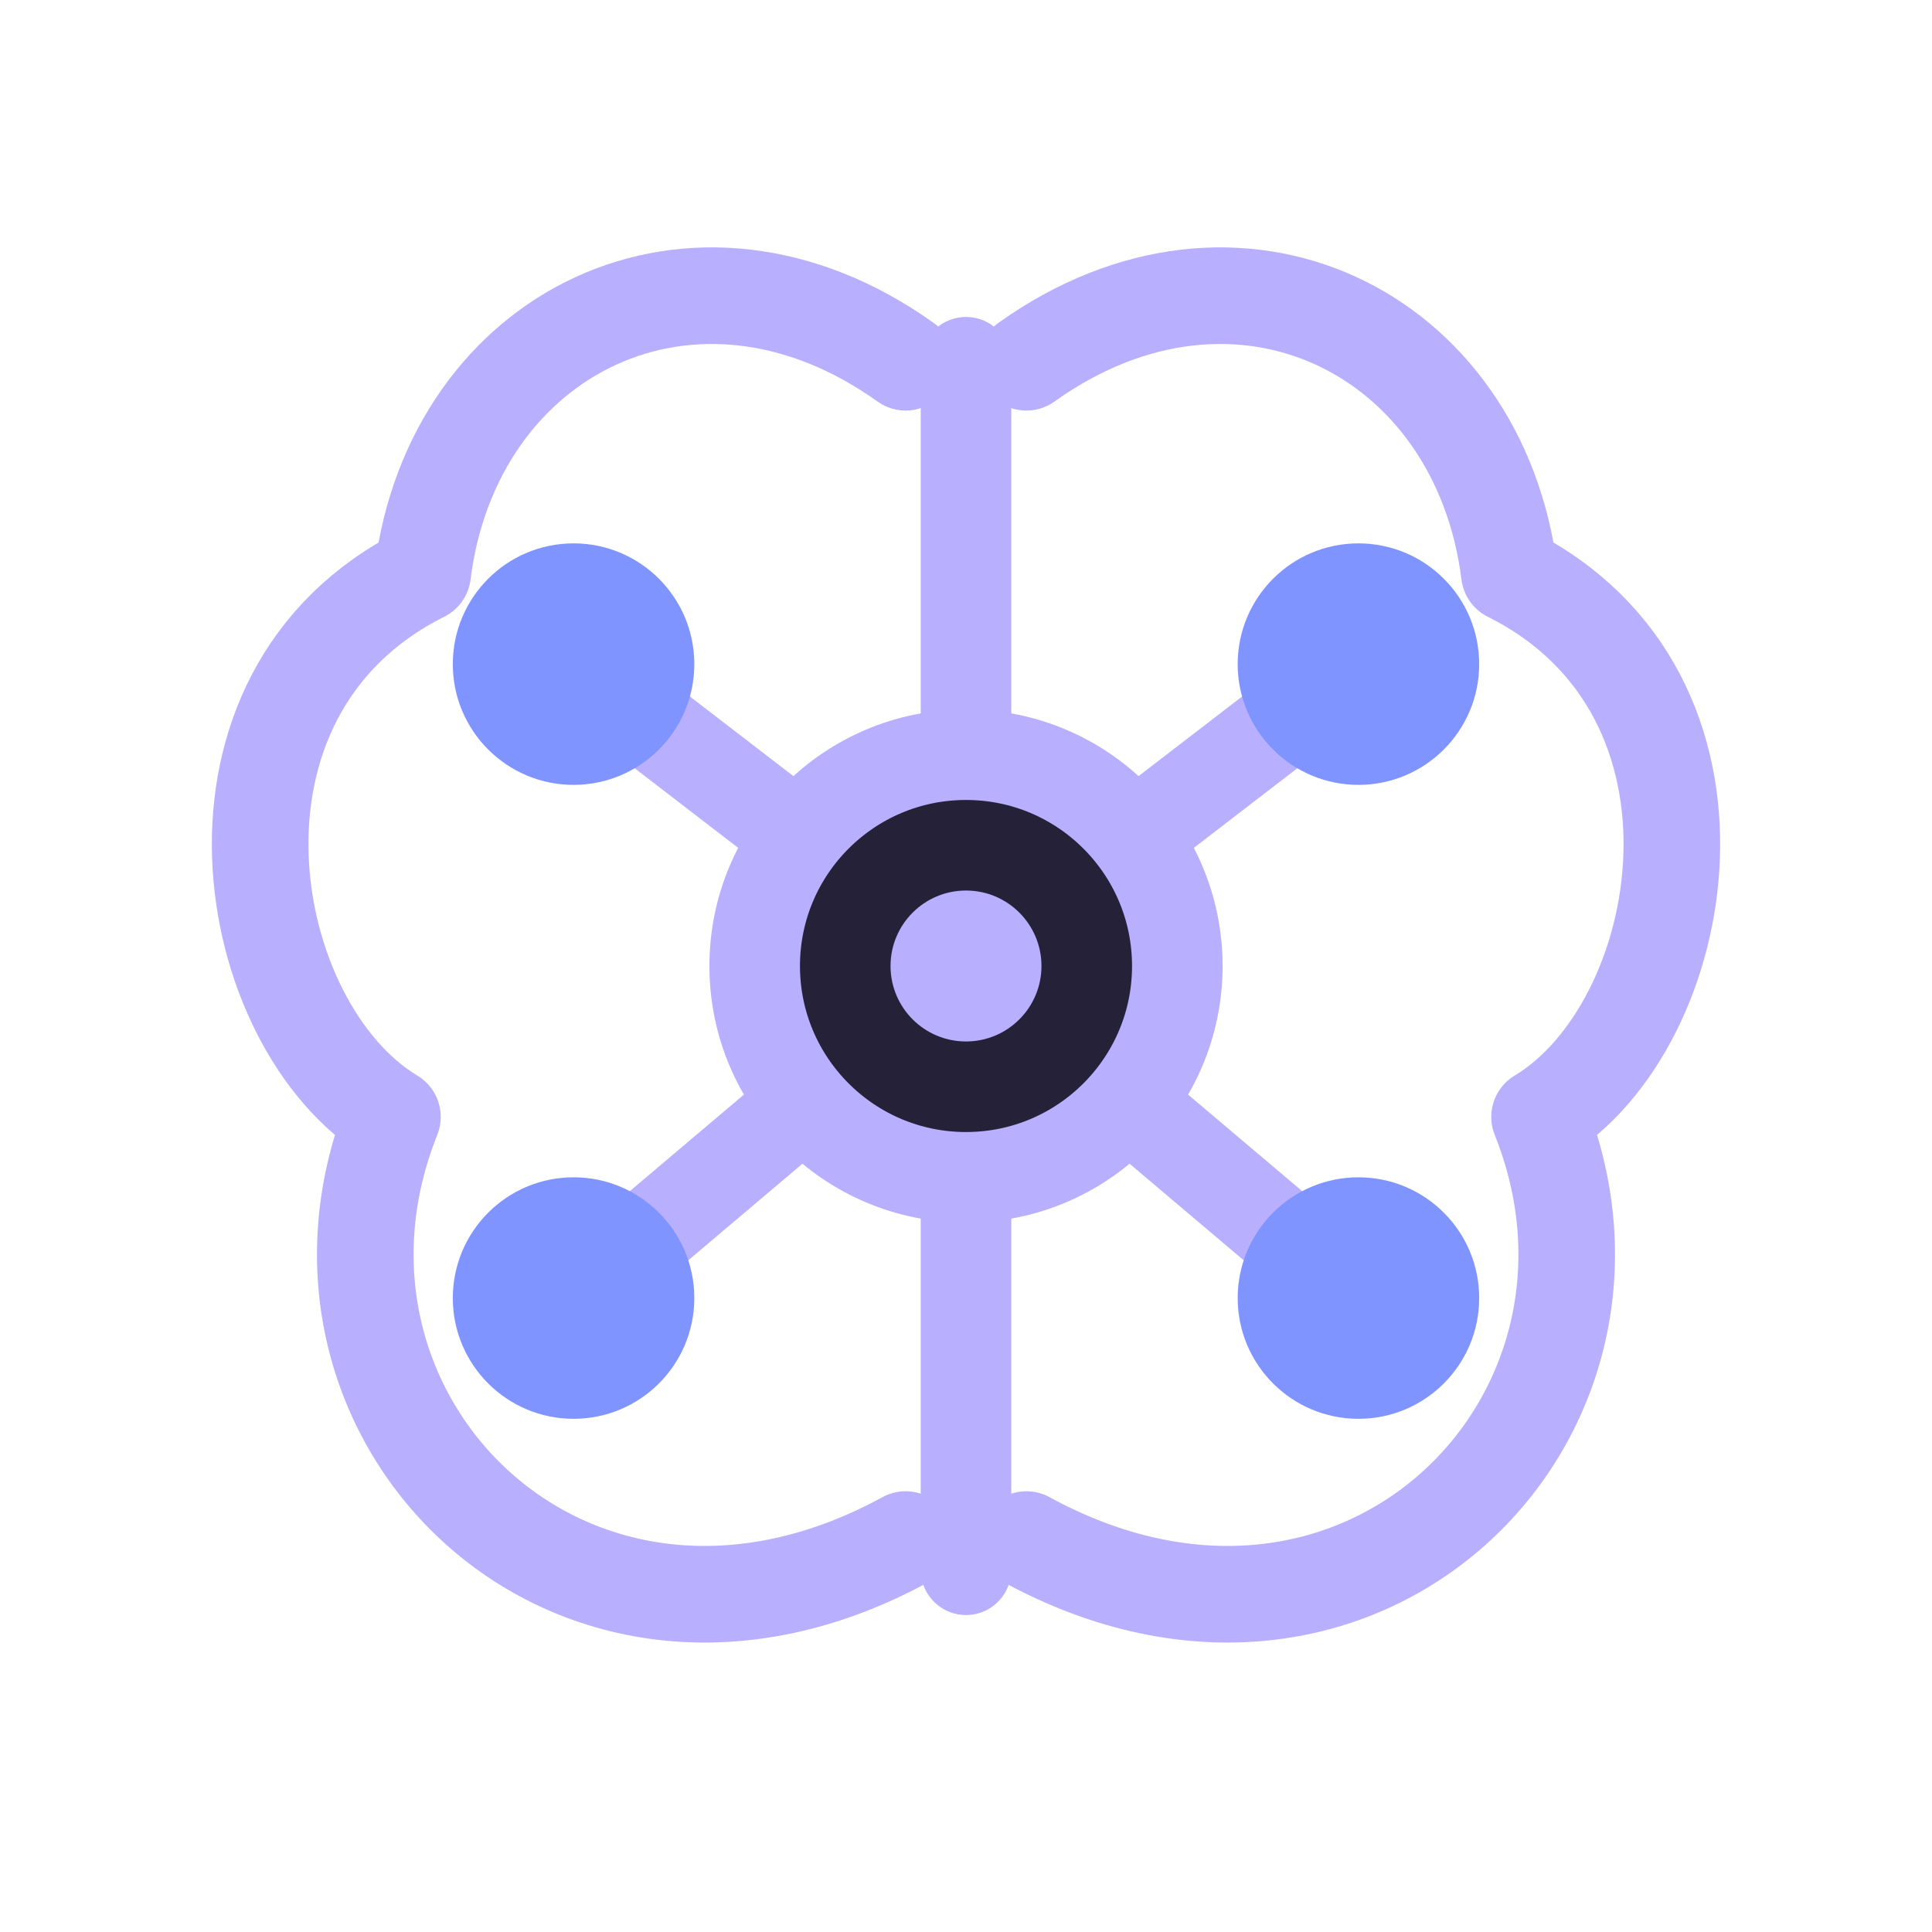
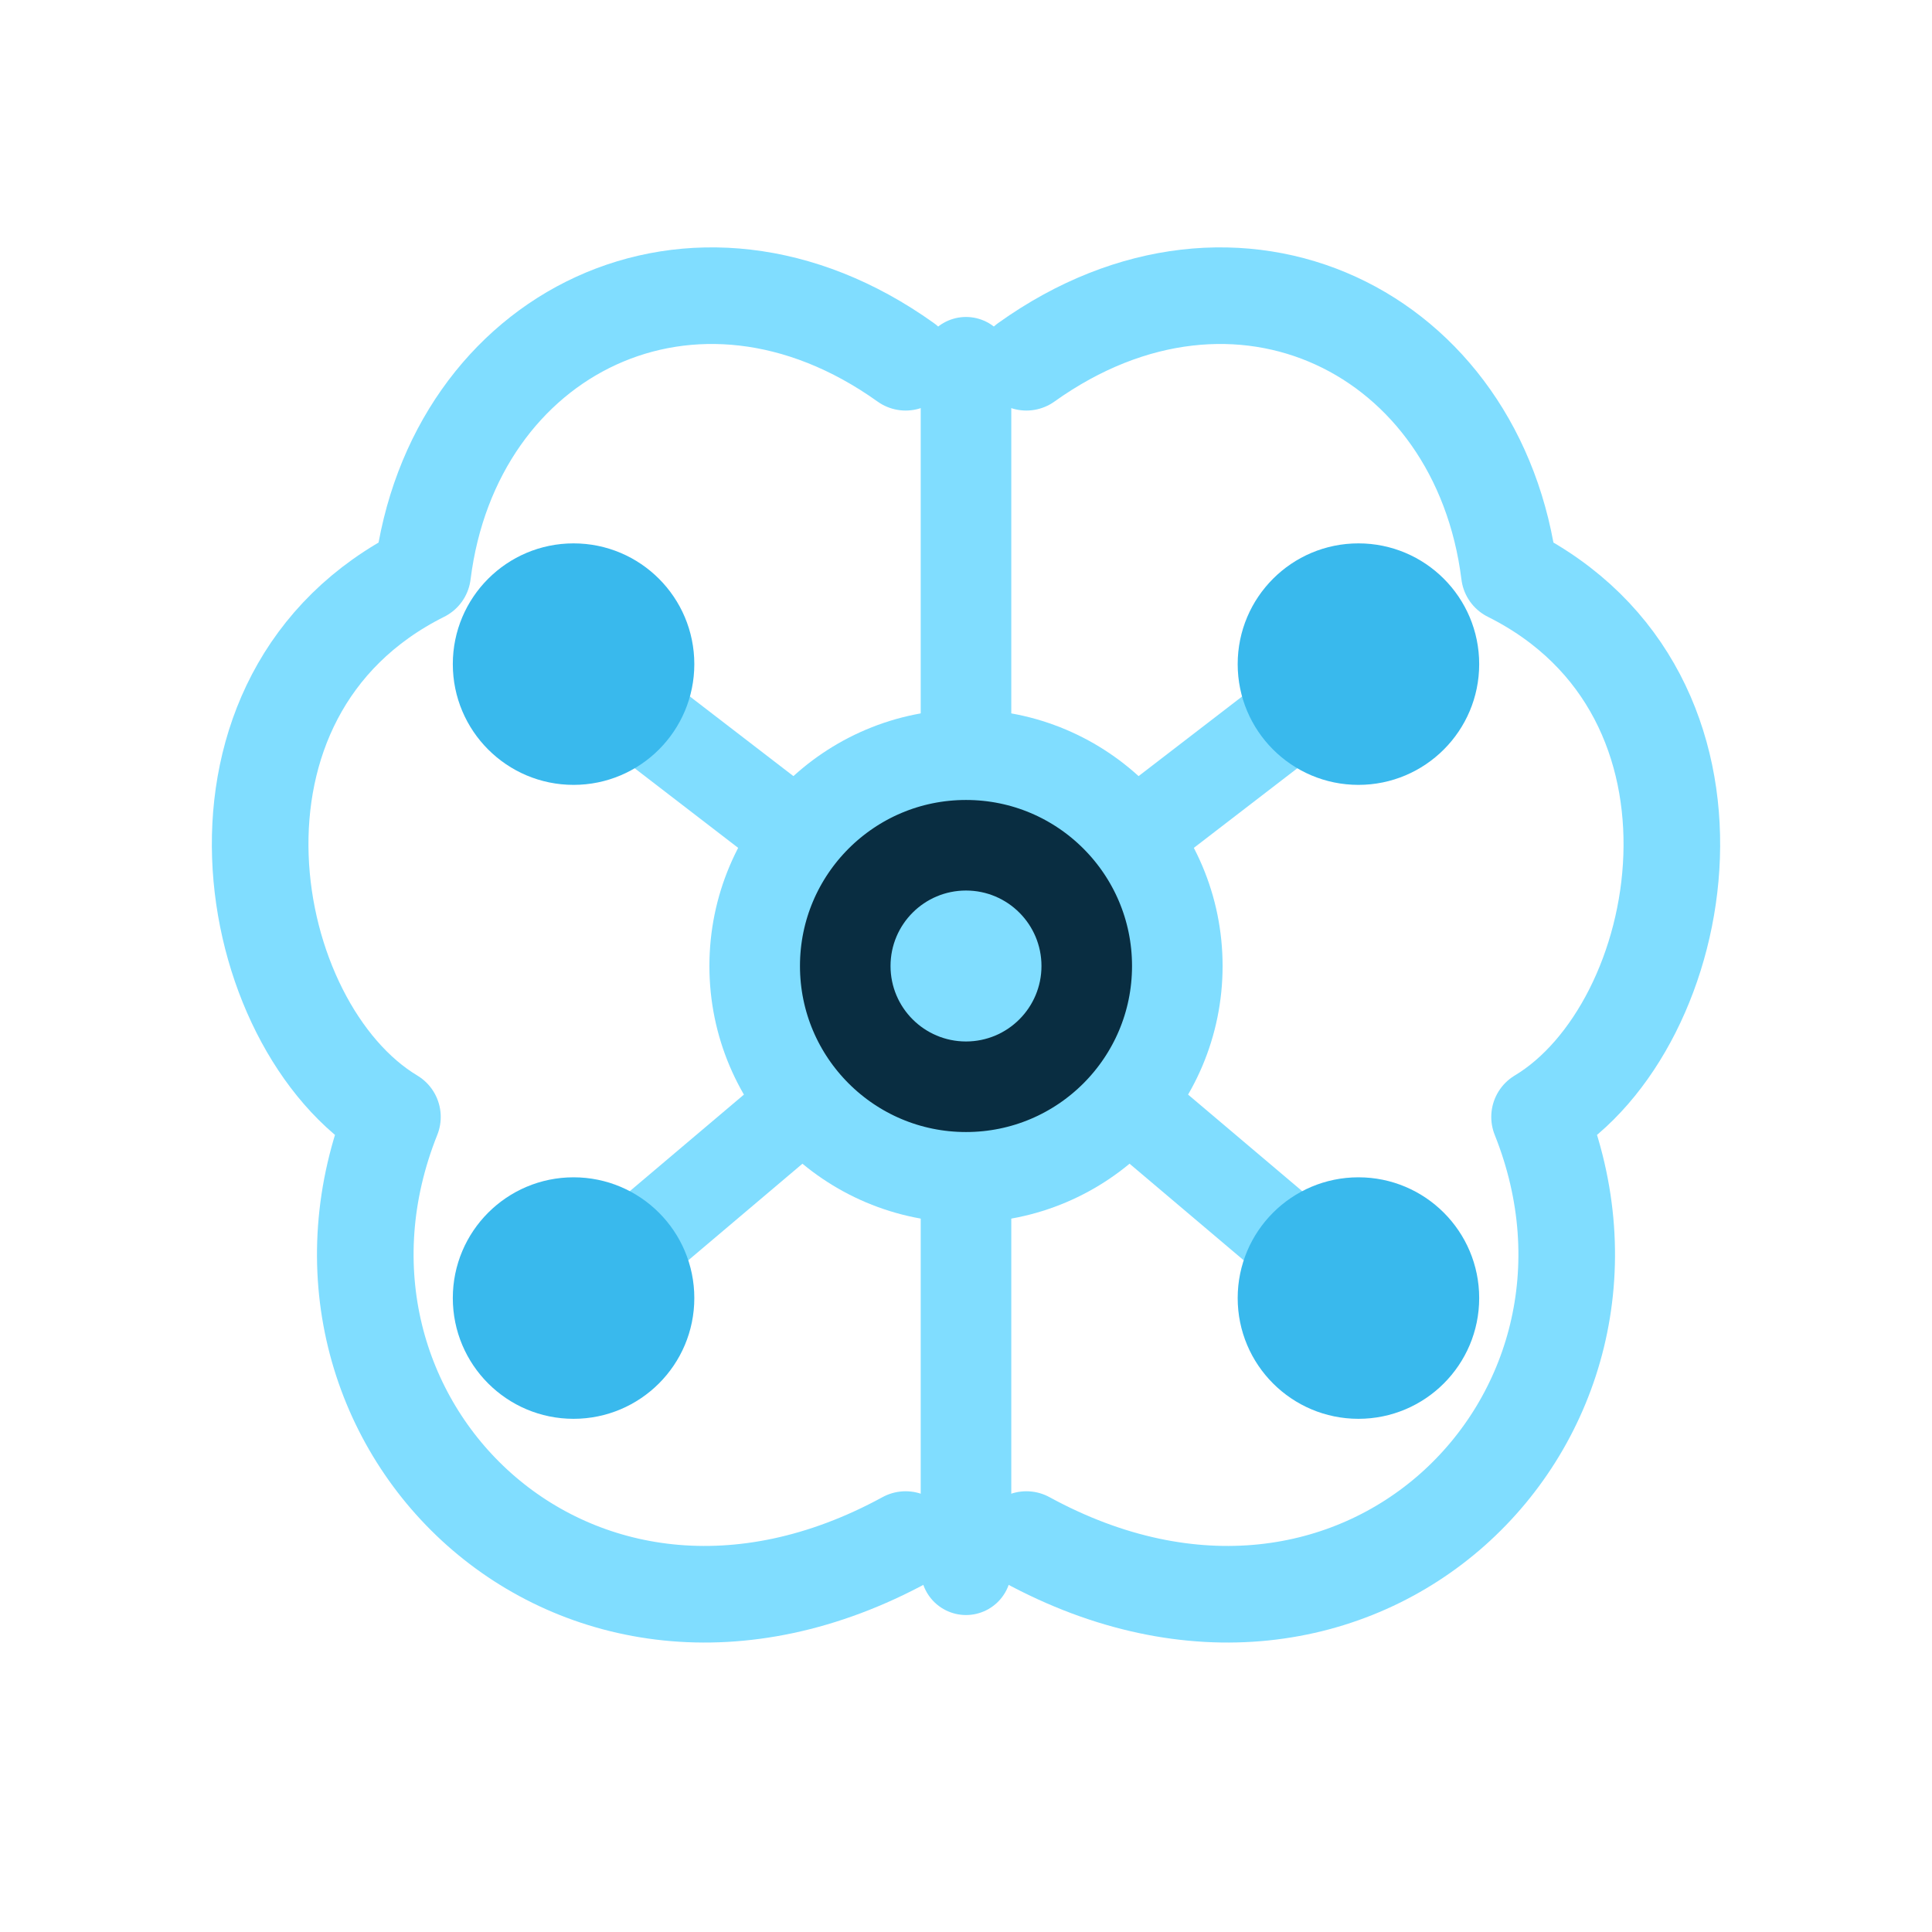
<svg xmlns="http://www.w3.org/2000/svg" viewBox="0 0 64 64" fill="none">
-   <path d="M30 12C23 7 15 11 14 19C6 23 8 34 13 37C9 47 19 57 30 51M34 12C41 7 49 11 50 19C58 23 56 34 51 37C55 47 45 57 34 51" stroke="#b8afff" stroke-width="3.2" stroke-linecap="round" stroke-linejoin="round" />
-   <path d="M32 12v40M19 22l13 10 13-10M19 43l13-11 13 11" stroke="#b8afff" stroke-width="3" stroke-linecap="round" stroke-linejoin="round" />
-   <circle cx="32" cy="32" r="7" fill="#252139" stroke="#b8afff" stroke-width="3" />
-   <g fill="#7f94ff">
+   <path d="M30 12C23 7 15 11 14 19C6 23 8 34 13 37C9 47 19 57 30 51M34 12C41 7 49 11 50 19C58 23 56 34 51 37C55 47 45 57 34 51" stroke="#80ddff" stroke-width="3.2" stroke-linecap="round" stroke-linejoin="round" />
+   <path d="M32 12v40M19 22l13 10 13-10M19 43l13-11 13 11" stroke="#80ddff" stroke-width="3" stroke-linecap="round" stroke-linejoin="round" />
+   <circle cx="32" cy="32" r="7" fill="#092d41" stroke="#80ddff" stroke-width="3" />
+   <g fill="#39b9ed">
    <circle cx="19" cy="22" r="4" />
    <circle cx="45" cy="22" r="4" />
    <circle cx="19" cy="43" r="4" />
    <circle cx="45" cy="43" r="4" />
  </g>
-   <circle cx="32" cy="32" r="2.5" fill="#b8afff" />
+   <circle cx="32" cy="32" r="2.5" fill="#80ddff" />
</svg>
